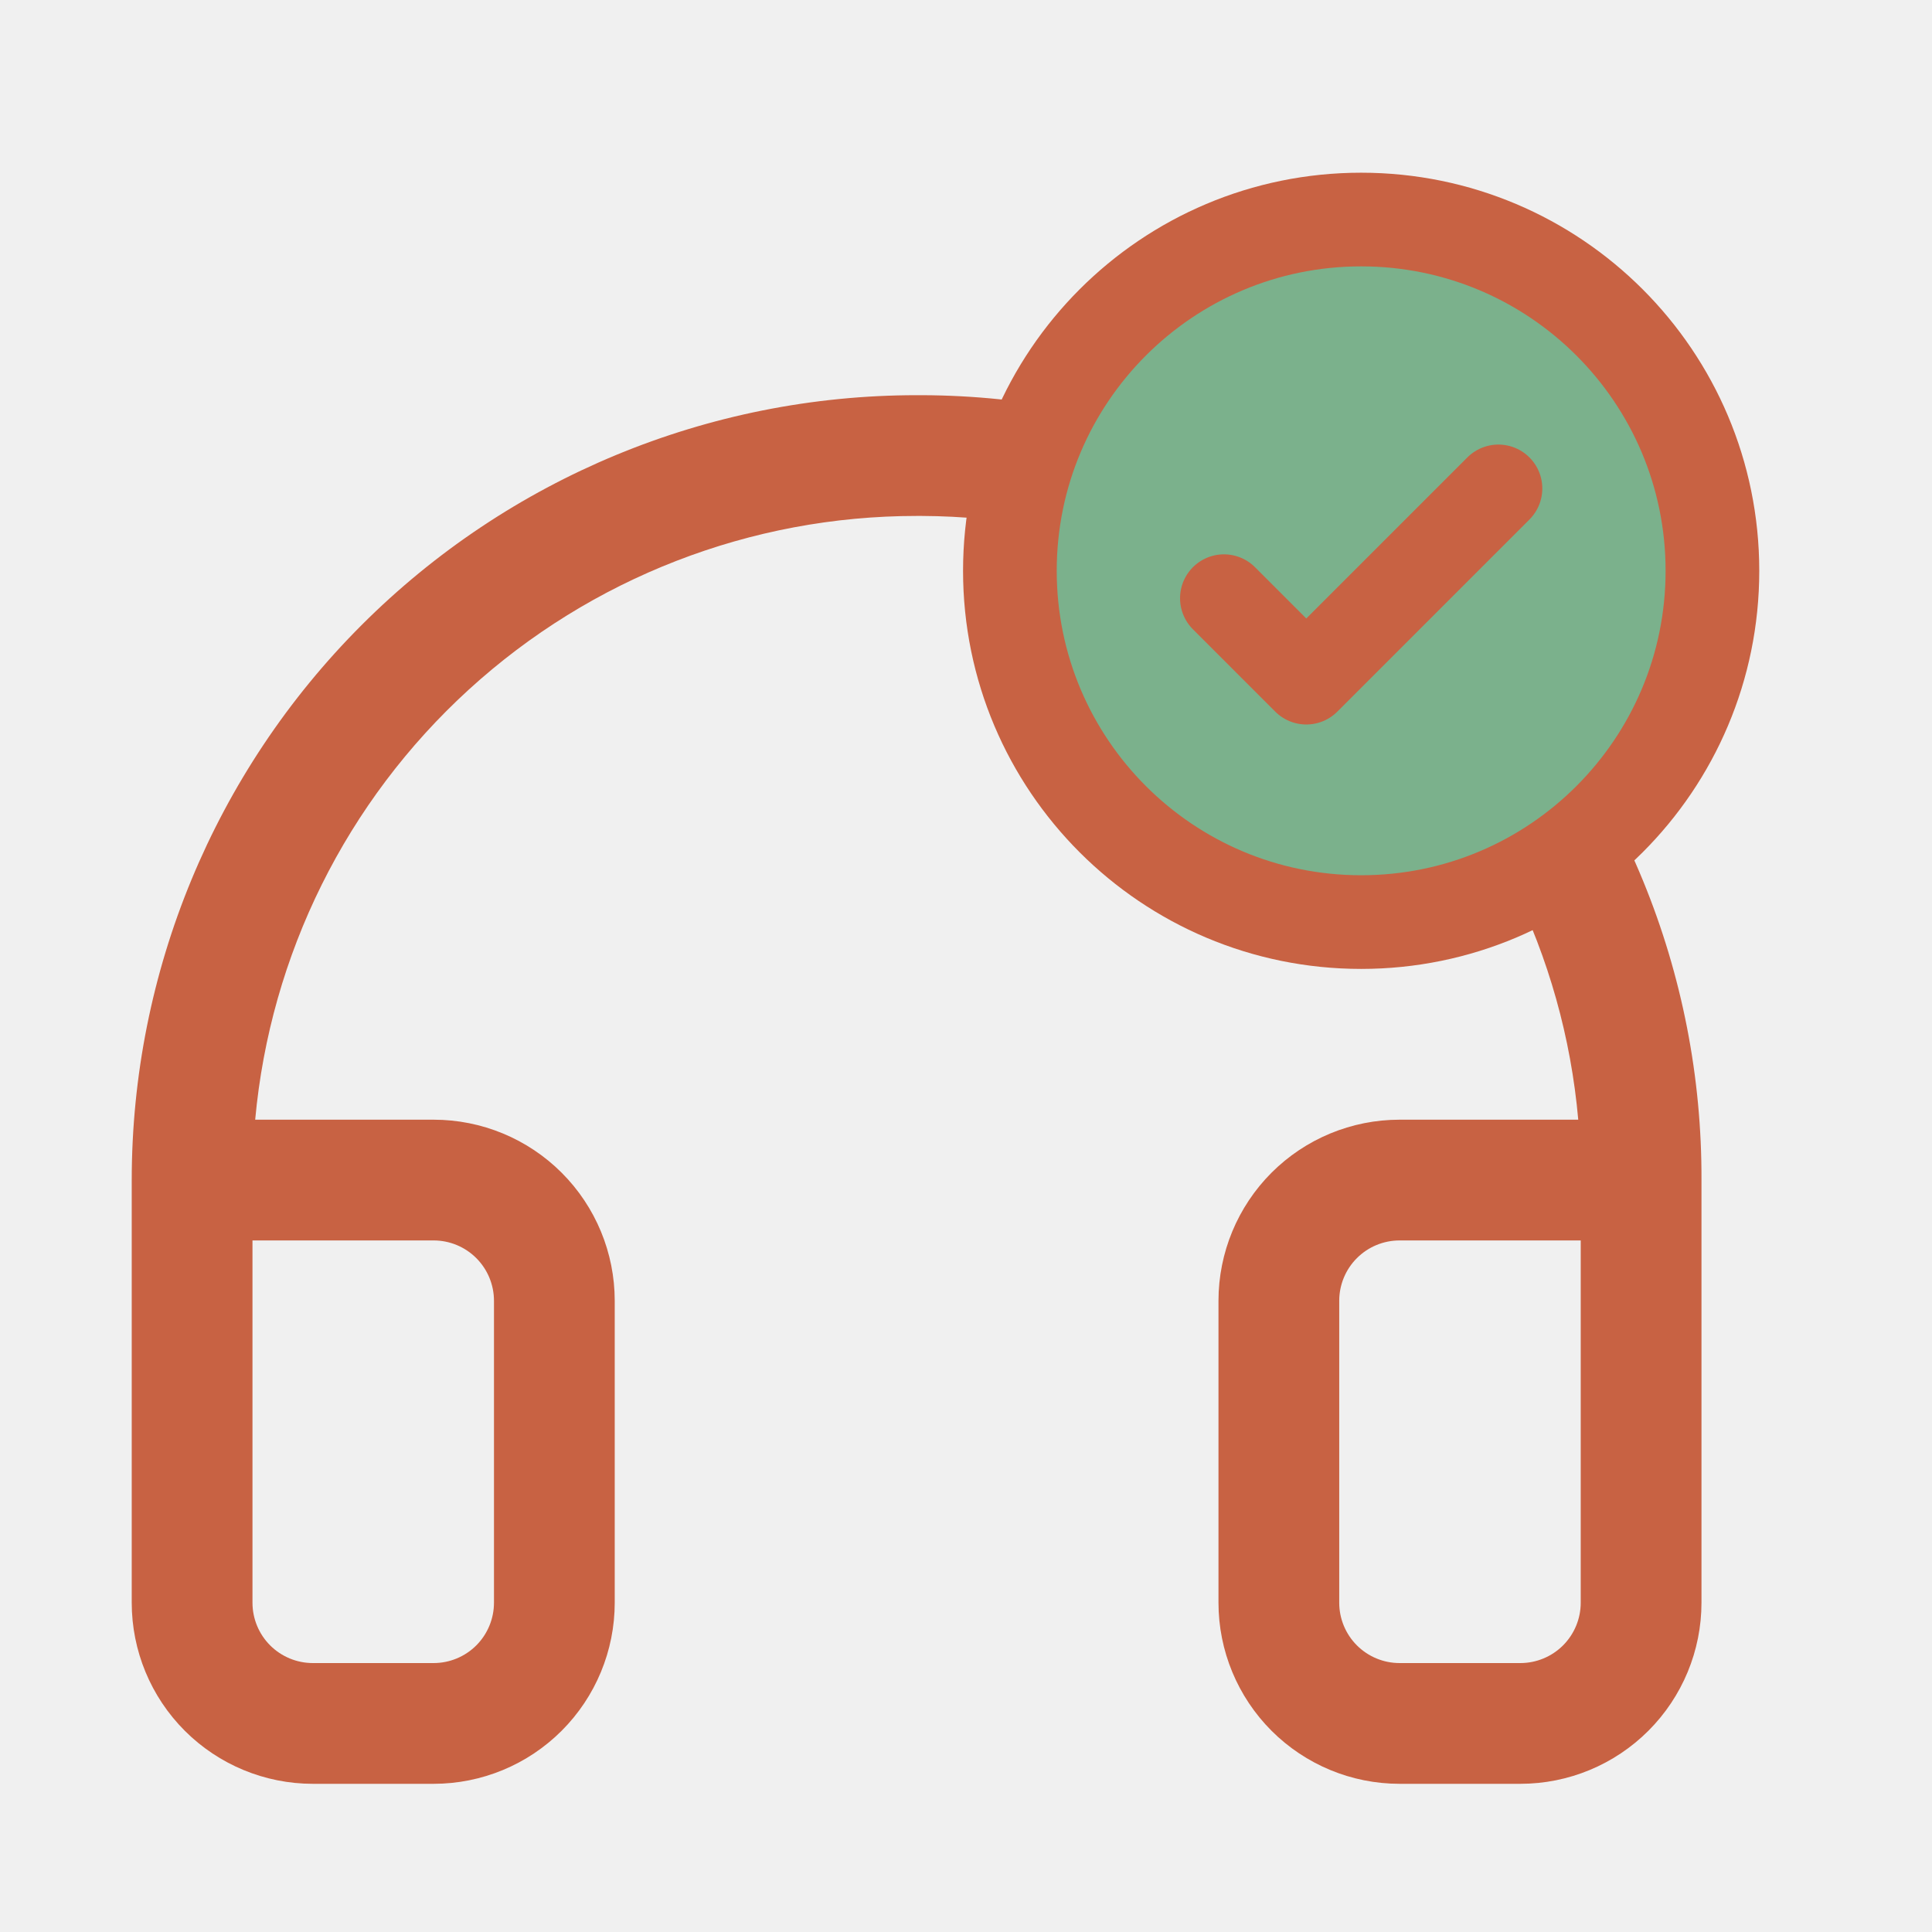
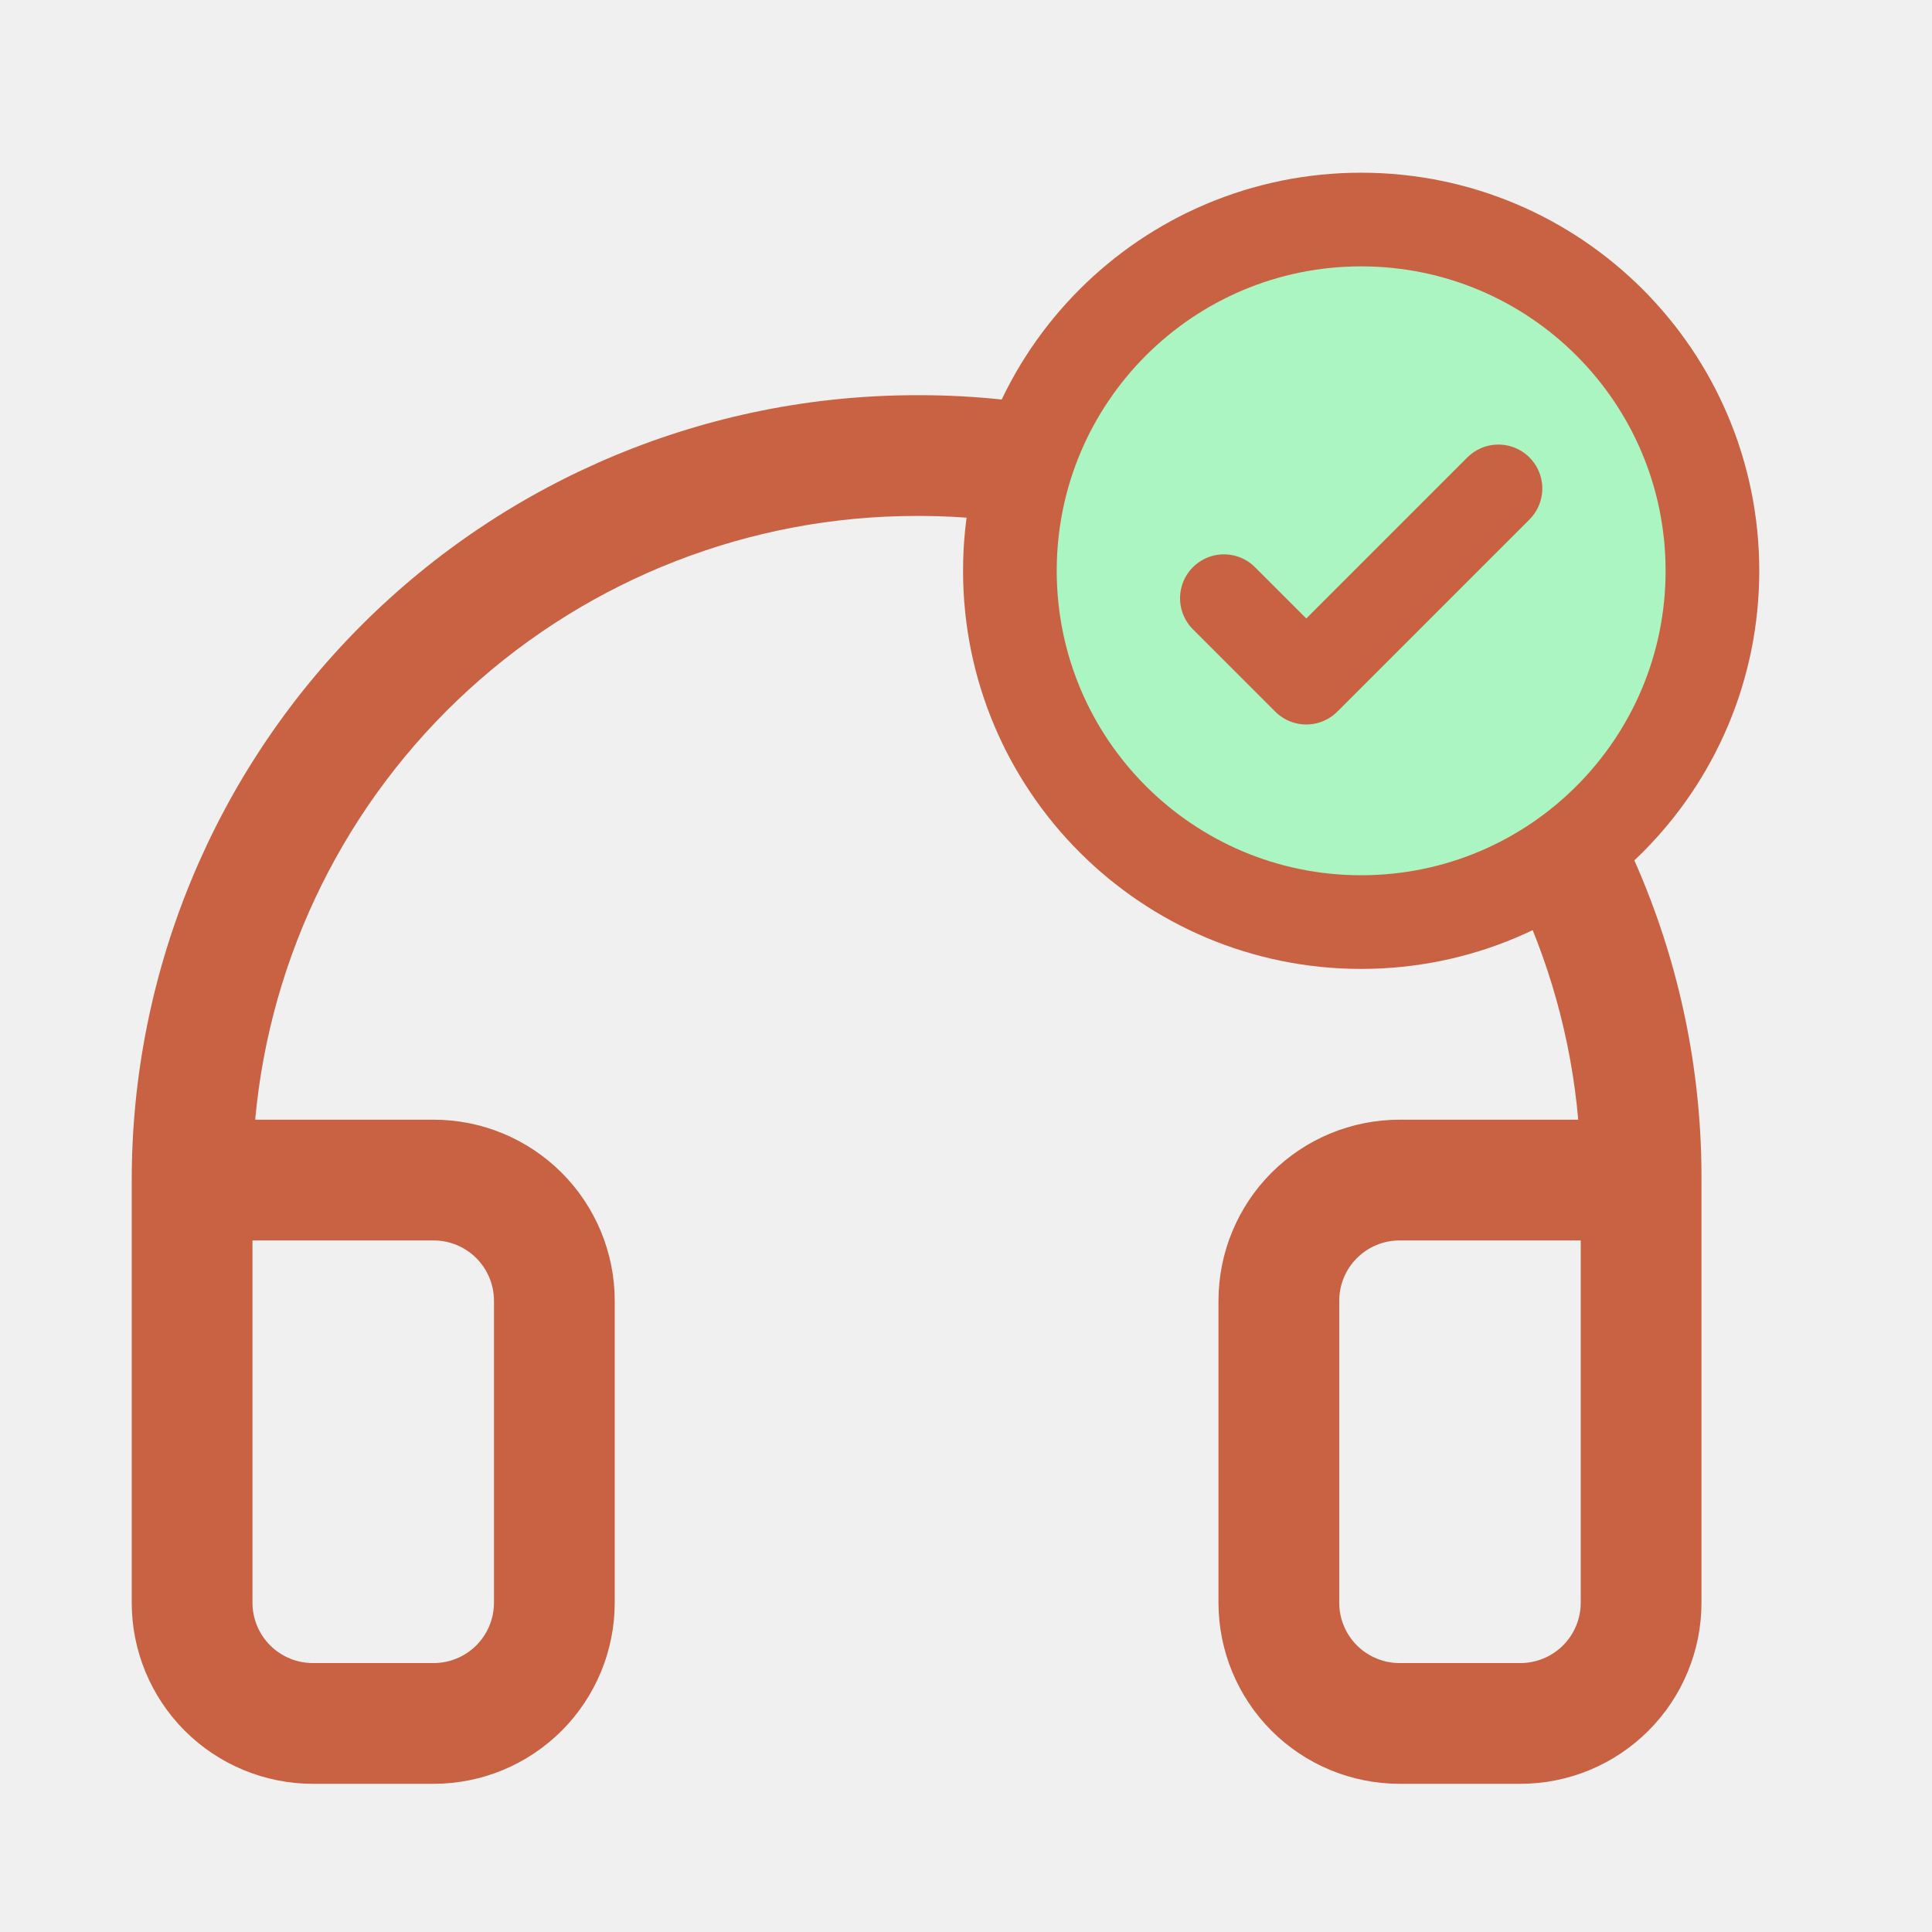
<svg xmlns="http://www.w3.org/2000/svg" width="60" height="60" viewBox="0 0 60 60" fill="none">
  <g clip-path="url(#clip0_216_375)">
    <path d="M45.784 19.459C43.541 17.193 40.873 15.392 37.933 14.159C34.993 12.926 31.839 12.285 28.651 12.273H28.466C22.001 12.273 15.801 14.841 11.23 19.412C6.659 23.983 4.091 30.183 4.091 36.648V49.773C4.091 51.264 4.683 52.695 5.738 53.75C6.793 54.805 8.224 55.398 9.716 55.398H13.466C14.958 55.398 16.388 54.805 17.443 53.75C18.498 52.695 19.091 51.264 19.091 49.773V40.398C19.091 38.906 18.498 37.475 17.443 36.42C16.388 35.365 14.958 34.773 13.466 34.773H7.925C8.393 29.648 10.759 24.884 14.56 21.415C18.36 17.946 23.32 16.022 28.466 16.023H28.623C33.747 16.044 38.678 17.979 42.45 21.448C46.222 24.916 48.563 29.668 49.014 34.773H43.466C41.974 34.773 40.543 35.365 39.488 36.42C38.434 37.475 37.841 38.906 37.841 40.398V49.773C37.841 51.264 38.434 52.695 39.488 53.75C40.543 54.805 41.974 55.398 43.466 55.398H47.216C48.708 55.398 50.138 54.805 51.193 53.75C52.248 52.695 52.841 51.264 52.841 49.773V36.648C52.853 33.459 52.236 30.3 51.025 27.35C49.814 24.4 48.033 21.719 45.784 19.459ZM13.466 38.523C13.963 38.523 14.44 38.72 14.792 39.072C15.143 39.423 15.341 39.9 15.341 40.398V49.773C15.341 50.27 15.143 50.747 14.792 51.099C14.44 51.45 13.963 51.648 13.466 51.648H9.716C9.219 51.648 8.742 51.45 8.39 51.099C8.038 50.747 7.841 50.27 7.841 49.773V38.523H13.466ZM49.091 49.773C49.091 50.27 48.893 50.747 48.542 51.099C48.19 51.45 47.713 51.648 47.216 51.648H43.466C42.968 51.648 42.492 51.45 42.14 51.099C41.788 50.747 41.591 50.27 41.591 49.773V40.398C41.591 39.9 41.788 39.423 42.14 39.072C42.492 38.72 42.968 38.523 43.466 38.523H49.091V49.773Z" fill="#C86243" />
    <g clip-path="url(#clip1_216_375)">
-       <path d="M42.272 28.636C48.297 28.636 53.181 23.752 53.181 17.727C53.181 11.702 48.297 6.818 42.272 6.818C36.247 6.818 31.363 11.702 31.363 17.727C31.363 23.752 36.247 28.636 42.272 28.636Z" fill="#7BB18C" stroke="#C86243" stroke-width="2.909" stroke-linecap="round" stroke-linejoin="round" />
+       <path d="M42.272 28.636C48.297 28.636 53.181 23.752 53.181 17.727C53.181 11.702 48.297 6.818 42.272 6.818C36.247 6.818 31.363 11.702 31.363 17.727C31.363 23.752 36.247 28.636 42.272 28.636Z" fill="#AAF5C2" stroke="#C86243" stroke-width="2.909" stroke-linecap="round" stroke-linejoin="round" />
      <path d="M38.011 18.579L40.568 21.136L46.534 15.17" stroke="#C86243" stroke-width="2.727" stroke-linecap="round" stroke-linejoin="round" />
    </g>
  </g>
  <defs>
    <clipPath id="clip0_216_375">
      <rect width="60" height="60" fill="white" />
    </clipPath>
    <clipPath id="clip1_216_375">
      <rect width="27.273" height="27.273" fill="white" transform="translate(28.6362 4.09082)" />
    </clipPath>
  </defs>
</svg>
